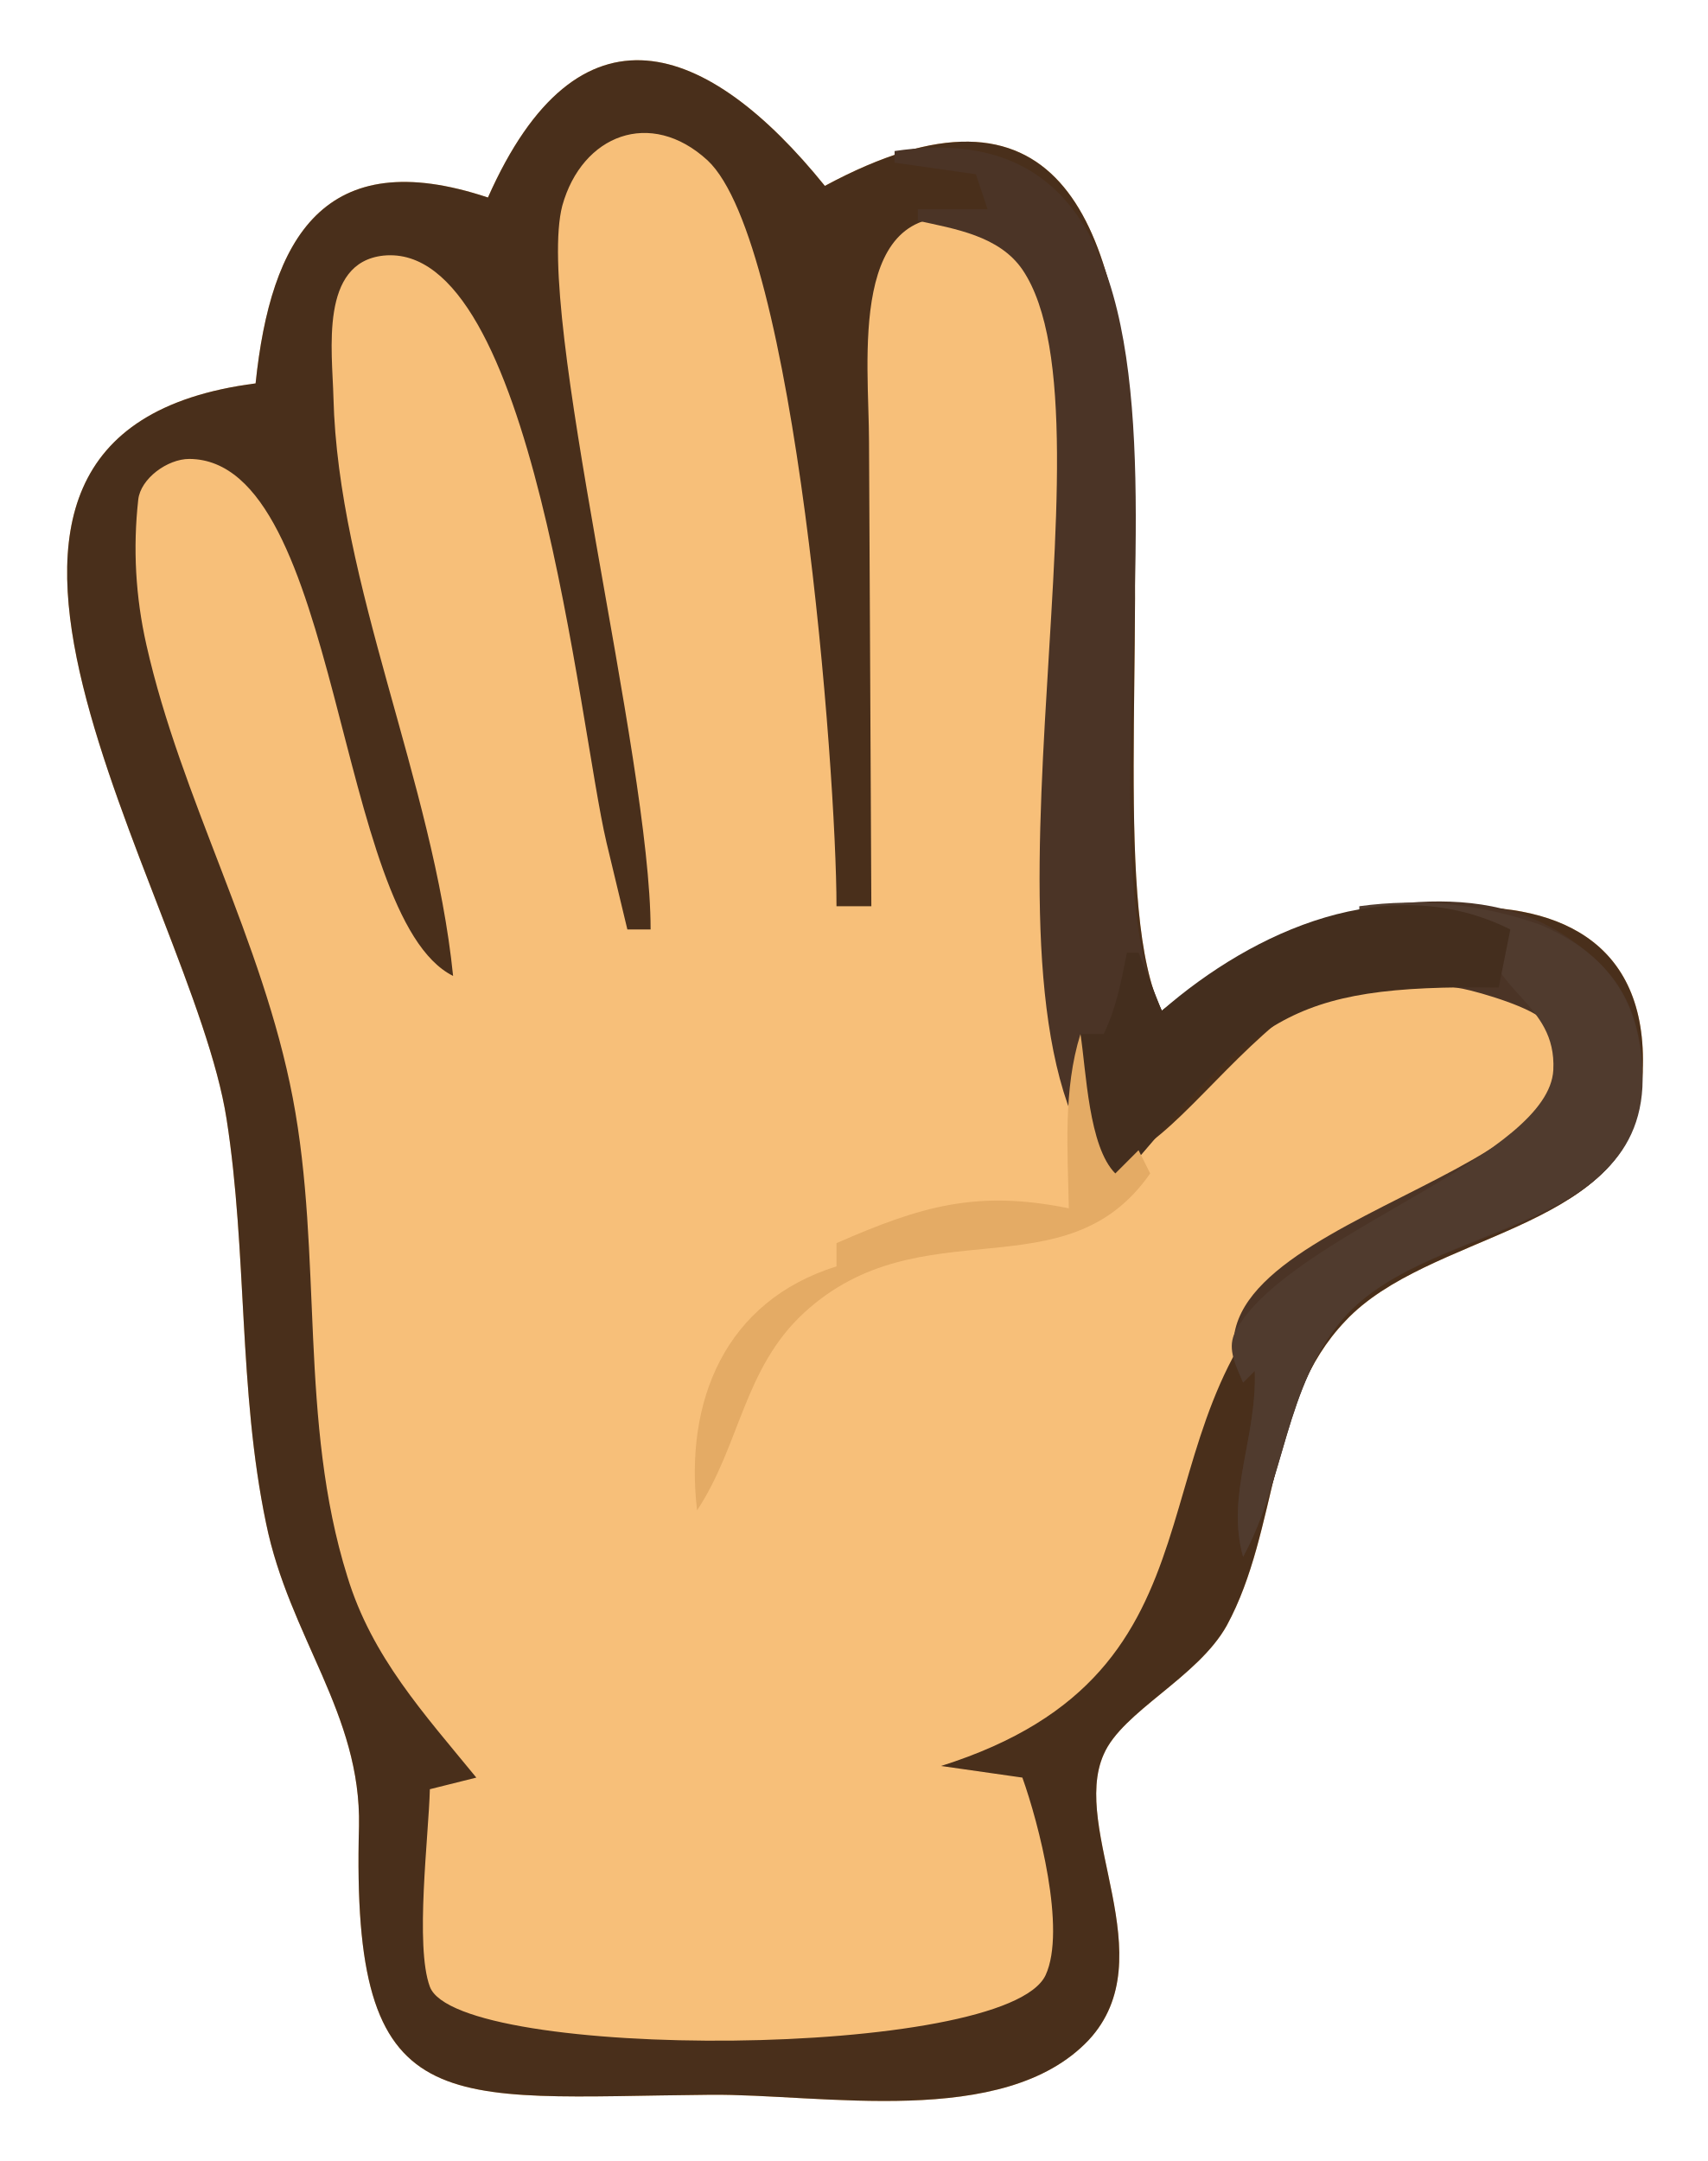
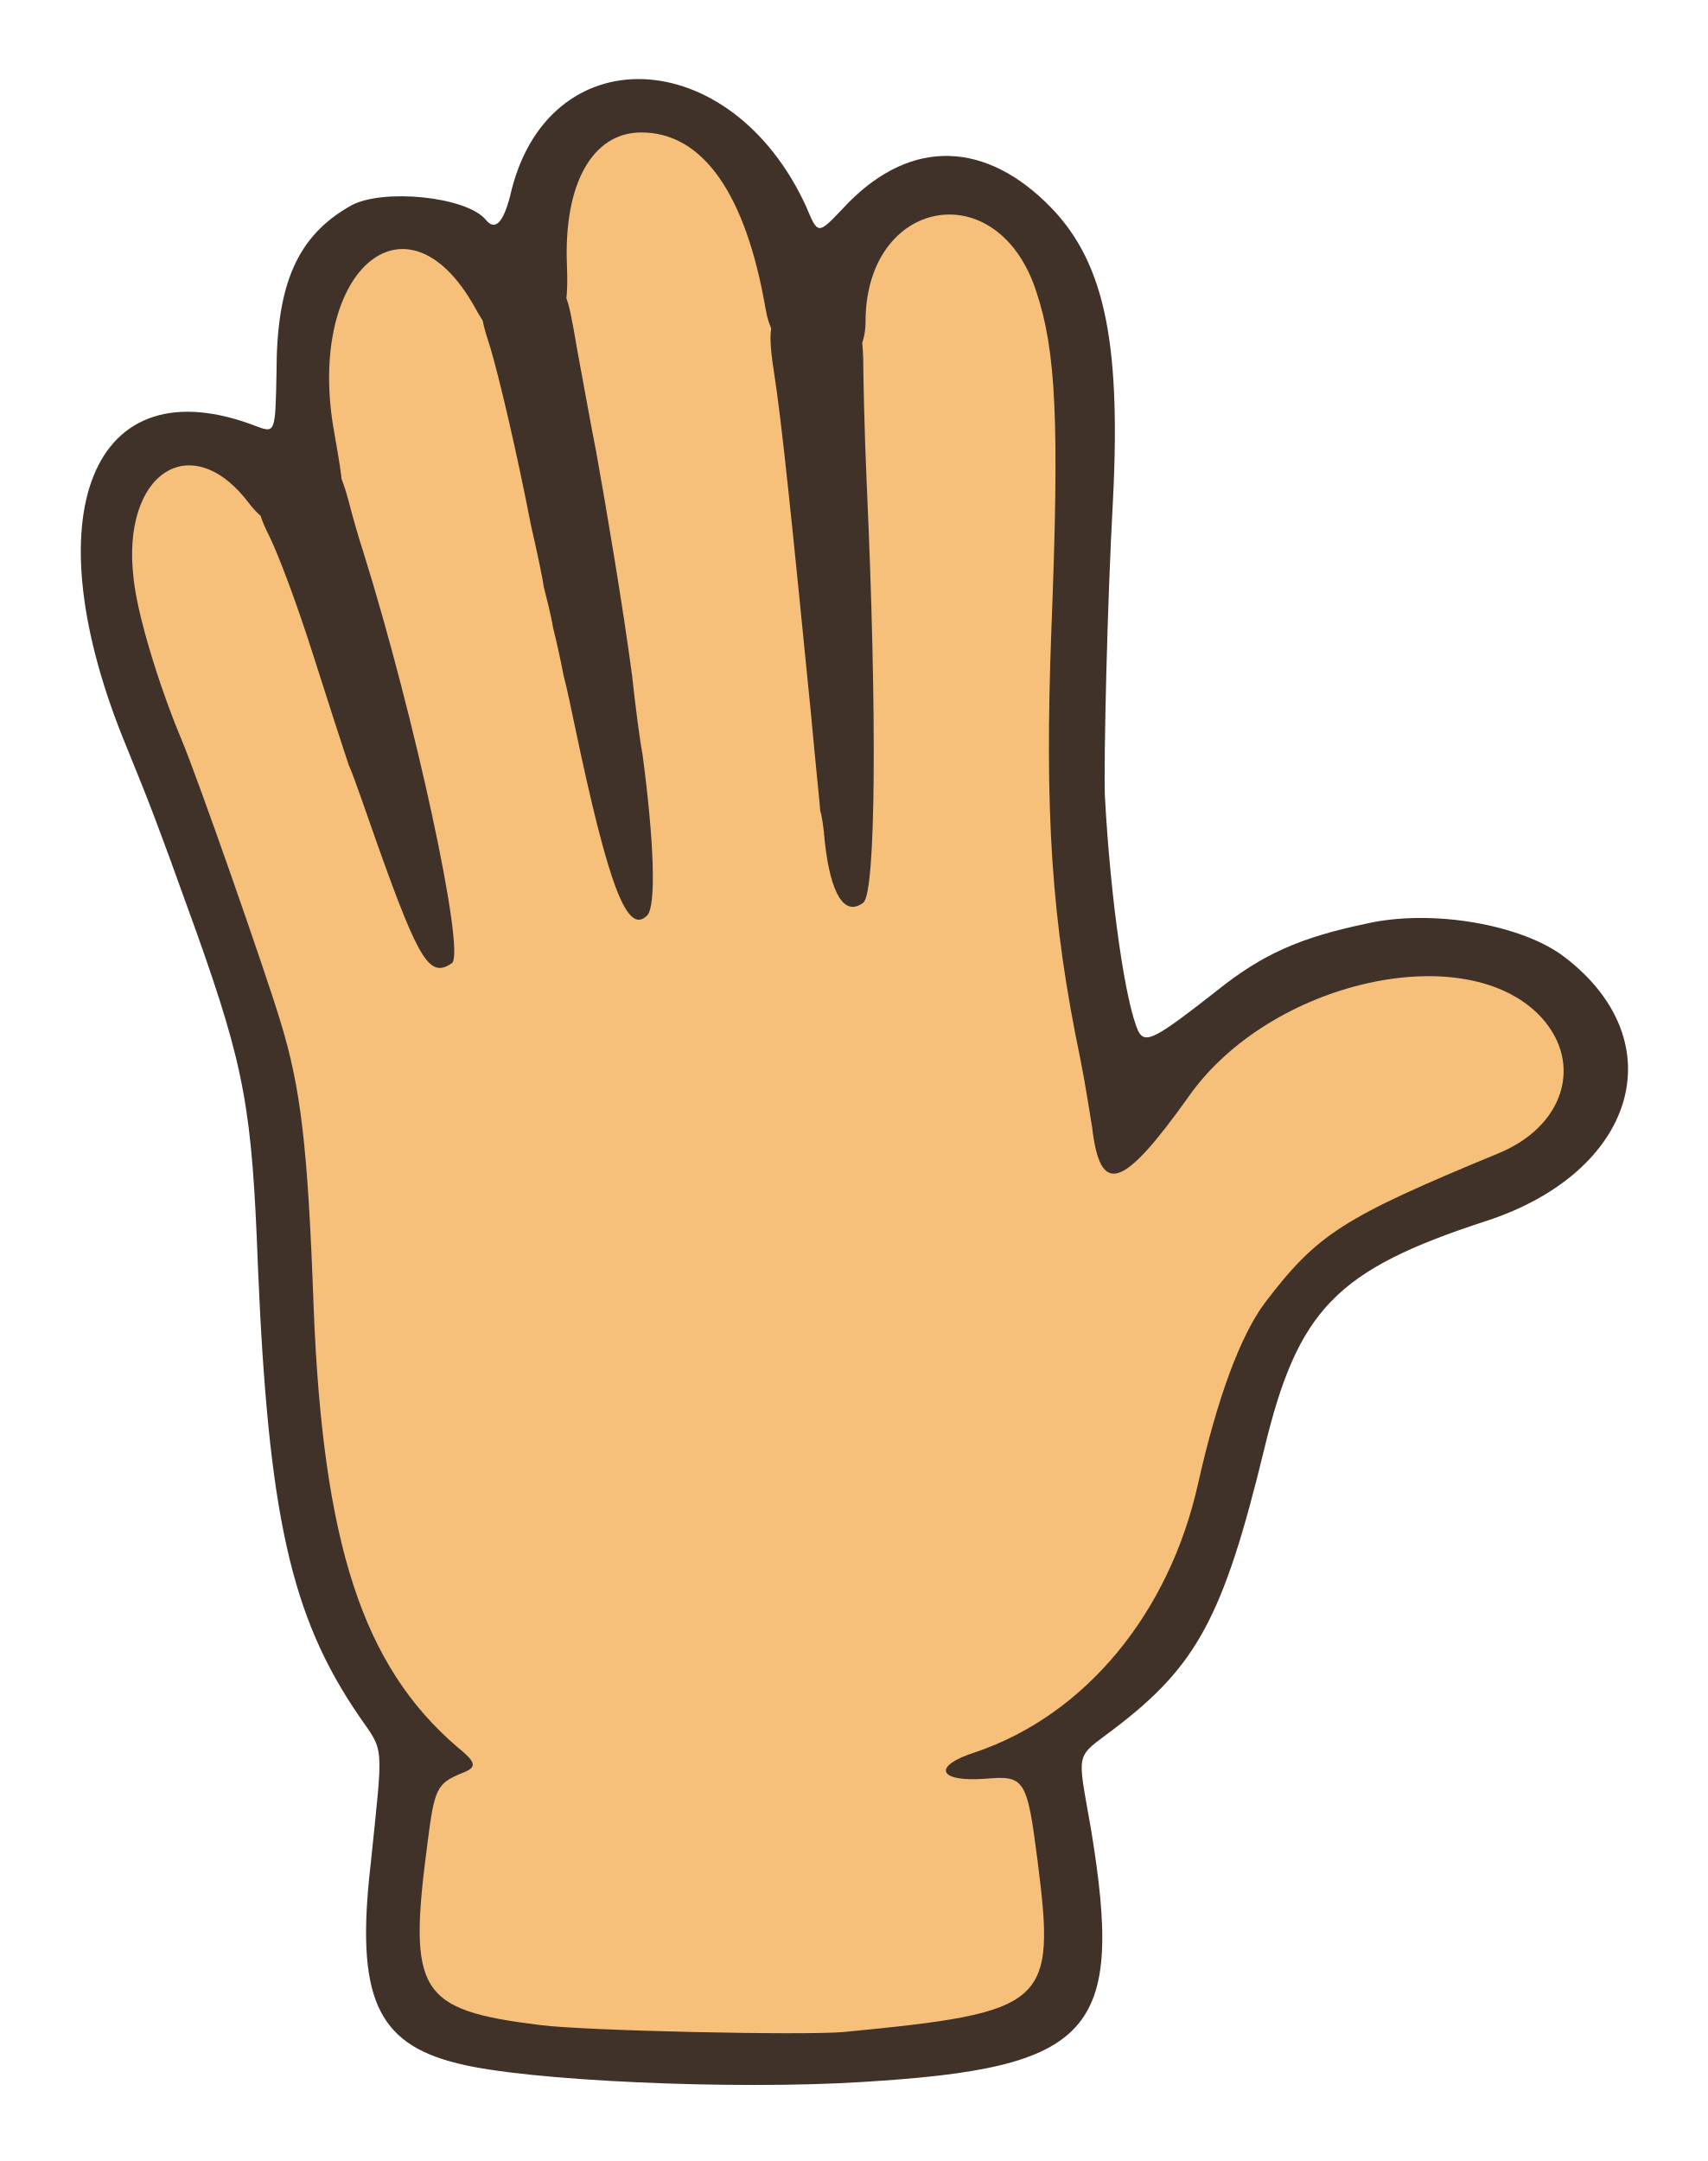
<svg xmlns="http://www.w3.org/2000/svg" viewBox="0 0 147 186" width="147" height="186">
  <g transform="matrix(-1 0 0 1 147 0)">
-     <path fill="#f7bf79" d="M47 87c8.3-16.7-10.9-92.5 29-71C86.1 3.5 97.2-.6 105 17c14.1-4.7 18.7 3.5 20 16 33.3 4.3 5.5 44 2.5 63.3-1.8 11.5-1 23.3-3.4 34.8-2 9.8-8.2 16.4-8 26.1.7 25.7-7.1 23.3-30.2 23.1-9.6-.1-25.3 3-32.6-4.7-6.6-7.1 1.6-18.1-1.3-24.6-1.6-3.7-8.1-6.6-10.6-11.1-4.5-8.3-3.5-19.2-10.2-26.2-7.1-7.6-23.9-7.7-25.4-19.2-3.2-25 30-16.3 41.2-7.5" />
-     <path fill="#492f1b" d="M47 87c8.3-16.7-10.9-92.5 29-71C86.1 3.5 97.2-.6 105 17c14.1-4.7 18.7 3.5 20 16 33.3 4.3 5.5 44 2.5 63.3-1.8 11.5-1 23.3-3.4 34.8-2 9.8-8.2 16.4-8 26.1.7 25.7-7.1 23.3-30.2 23.1-9.6-.1-25.3 3-32.6-4.7-6.6-7.1 1.6-18.1-1.3-24.6-1.6-3.7-8.1-6.6-10.6-11.1-4.5-8.3-3.5-19.2-10.2-26.2-7.1-7.6-23.9-7.7-25.4-19.2-3.2-25 30-16.3 41.2-7.5m19 65-7 1c-1.4 3.9-3.8 13.1-2 17 3.4 7.3 50.6 7.4 53 1 1.3-3.5.1-13 0-17l-4-1c4.5-5.5 9-10.4 11.1-17.3 4.2-13.4 2.1-27.6 4.7-41.2s9.6-25.7 12.6-39q1.4-6.2.7-12.5c-.2-1.8-2.5-3.5-4.4-3.5-13.1.1-12.5 39.4-22.7 44.5 1.7-16.7 9.9-33.7 10.3-49.8.1-4 1.2-11.6-4.3-12.2-12.9-1.3-16.8 40.3-19.2 50.5L93 80h-2c0-14.9 10-53.1 7.6-62.3-1.7-6.1-7.6-8.4-12.5-3.9C78.5 20.9 75 66.4 75 78h-3l.2-40c0-6.9 1.9-21.1-8.7-19.1-3.8.7-5.8 4.7-6.8 8.2-2.1 7.9-.5 18.7-.5 27.1 0 15.4-.8 30.7-4.2 45.8-8.4 0-18.5-27.4-38-13-11.2 8.3 17.3 18.7 21 22.2 15.2 13.9 5 34.6 31 42.8" />
-     <path fill="#4b3426" d="M40 134c-3.6-6.6-3.6-14.7-8.6-20.5-7.7-8.8-27-6.7-25.7-22.6.5-4.7 2.4-7.5 6.2-10.1 4.2-2.9 9-3.5 13.9-3.1 8.1.8 14.9 4.4 21.2 9.3 9.2-18.5-10.8-79 23-74v1l-7 1-1 3h6v1c-3.2.7-7 1.3-9 4.2-8.9 13.1 6.4 64.4-8 78.8-8.9-10.4-14.8-19.6-29.9-16.9-1.5.3-6.3 1.7-7.1 2.9-9 13.1 33.2 16.6 26 31l-1-1c-.2 5.8 2.5 10.7 1 16" />
-     <path fill="#503b2e" d="M40 134c-3.6-6.6-3.6-14.7-8.6-20.5-7.9-9.1-28.9-7-25.4-24.3 1-4.8 4-7.7 8.4-9.6A33 33 0 0 1 30 78v1l-11 1c0 5.4-6 6.2-5.7 12.1.4 7.3 20.7 13.5 26.6 21.3 1.1 1.5 1.4 2.3.7 4.2L40 119l-1-1c-.2 5.8 2.5 10.7 1 16" />
-     <path fill="#442e1e" d="m47 87 2-5h1c.5 2.5.9 4.7 2 7h2c-.3 4.5.3 9.7-3 13-12.1-14.2-14.4-17.3-33-17l-1-5c10.4-5.2 22.1.1 30 7" />
-     <path fill="#e4ab65" d="M54 89c1.5 4.8 1.1 10 1 15 7.9-1.6 12.7-.2 20 3v2c9.6 3 13.1 11.6 12 21-3.7-5.6-4-12.2-9.2-17-10.1-9.3-22.5-1.5-29.8-12l1-2 2 2c2.3-2.3 2.5-8.8 3-12" />
+     <path class="c-outline" fill="#403228" d="M72.8 179.2C52.9 178 50.2 175 53.1 157.4C54.3 150.5 54.5 151.4 51.1 148.8C44 143.4 41.7 139.2 38.2 124.8C35.3 112.7 32 109.3 19.1 105.1C6.2 100.9 2.8 89.7 12.3 82.4C15.9 79.6 23.7 78.2 29.4 79.5C35.1 80.7 38.3 82.1 42.3 85.3C47.4 89.3 48.4 89.9 49 88.8C50.1 86.5 51.4 77.7 51.9 68.5C52 65.4 51.7 52 51.2 43C50.5 29.1 52 22.2 57 17.4C62.7 11.9 69.1 12.1 74.5 18C76.6 20.2 76.6 20.2 77.6 17.8C84.1 3.6 100 3 103.1 16.9C103.7 19.2 104.4 19.9 105.2 18.9C106.9 16.9 114.1 16.2 116.8 17.7C121.4 20.3 123.2 24.4 123.2 32.1C123.3 37.2 123.3 37.3 124.9 36.7C139.1 31.2 144.4 44.3 136.1 64.3C134.2 69 133.8 69.9 130.1 80.2C125.9 92 125.3 95.6 124.8 109C123.9 130.3 122 139.1 116.1 147.7C113.9 150.9 114 149.8 115.1 160.5C116.4 171.8 114.6 175.9 107.6 177.6C101.8 179.1 83.9 179.9 72.8 179.2Z" />
+     <path class="c-skin" fill="#f6bf7a" d="M74.4 174.9C56.8 173.2 56.1 172.6 57.7 160.1C58.6 153.1 58.8 152.8 62.2 153.1C66.3 153.4 66.8 152 63 150.8C53.6 147.6 46.4 138.9 43.9 127.8C42.2 120.2 40.2 114.9 38.1 112.1C33.6 106.2 31.4 104.8 18.1 99.3C12.4 97 10.7 91.6 14.3 87.6C20.7 80.6 37.7 84.4 44.7 94.4C50.4 102.4 52.3 103 53 97C53.2 95.8 53.6 93.2 54 91.2C56.5 79.2 57.1 70 56.5 54.1C55.8 36.3 56.1 30.2 57.8 25.1C61.1 14.9 72.5 17 72.5 27.7C72.5 33.6 80.1 32.7 81.1 26.6C82.8 16.7 86.5 11.4 91.8 11.4C96 11.4 98.5 15.8 98.2 22.9C98 27.7 98.9 29.3 102.1 29.3C104.1 29.3 104.9 28.7 106.1 26.5C112.1 15.7 120.8 23.5 118.2 37.4C117.4 42 117.4 42.1 118 43.3C119.5 46.4 123.2 46.4 125.5 43.4C130.5 36.7 136.6 40.7 135.5 49.8C135.2 52.8 133.4 58.8 131.4 63.6C130 66.9 124.1 83.8 122.9 87.8C121.1 93.6 120.5 98.7 120 112.6C119.2 132.8 115.8 143.4 107.6 150.4C106 151.7 105.9 152.1 107.2 152.6C109.4 153.5 109.6 153.9 110.2 158.6C111.9 171.5 111 173 100.5 174.3C96.6 174.8 77.8 175.2 74.4 174.9Z" />
+     <path class="c-outline" fill="#403228" d="M91.3 78.8C90.5 78 90.7 72.4 91.7 64.9C91.9 63.9 92.3 60.9 92.6 58.1C93.4 52.1 94.8 43.8 95.7 38.8C96.1 36.8 96.8 32.9 97.3 30.2C98.2 24.9 98.4 24.4 99.3 26.5C100.2 28.4 102.6 29 104.1 27.6C105.7 26.1 105.9 26.6 104.8 29.9C104 32.6 102.5 39 101.3 45.2C100.8 47.4 100.3 49.7 100.2 50.5C100 51.3 99.6 52.8 99.4 54C99.1 55.2 98.7 57 98.5 58.1C98.2 59.2 97.8 61.2 97.5 62.6C94.6 76.4 93 80.5 91.3 78.8Z" />
+     <path class="c-outline" fill="#403228" d="M72.7 77.7C71.6 76.9 71.5 61.4 72.4 41.6C72.6 37.1 72.7 32.2 72.7 30.8C72.8 28.1 73.2 27.6 74 29.1C75.1 31.1 78.4 31 79.5 28.9C80.6 26.8 81 28.1 80.4 31.9C79.7 36.3 78.8 45.3 77.2 61.4C76.8 65.8 76.4 69.5 76.4 69.8C76.3 70 76.1 71.2 76 72.5C75.5 77 74.3 78.9 72.7 77.7Z" />
+     <path class="c-outline" fill="#403228" d="M108.1 82.9C106.9 82 111.3 61.7 115.7 47.6C116.1 46.4 116.7 44.3 117 43.1C117.7 40.5 118.1 40.1 118.5 41.9C119.1 44.3 121.1 45.2 123.4 44.1C124.9 43.4 125 43.8 123.7 46.4C123 47.9 121.6 51.5 120.1 56.2C118.8 60.3 117.4 64.6 117 65.8C116.5 66.9 115.4 70.2 114.4 73C110.9 82.8 110 84.2 108.1 82.9Z" />
  </g>
</svg>
